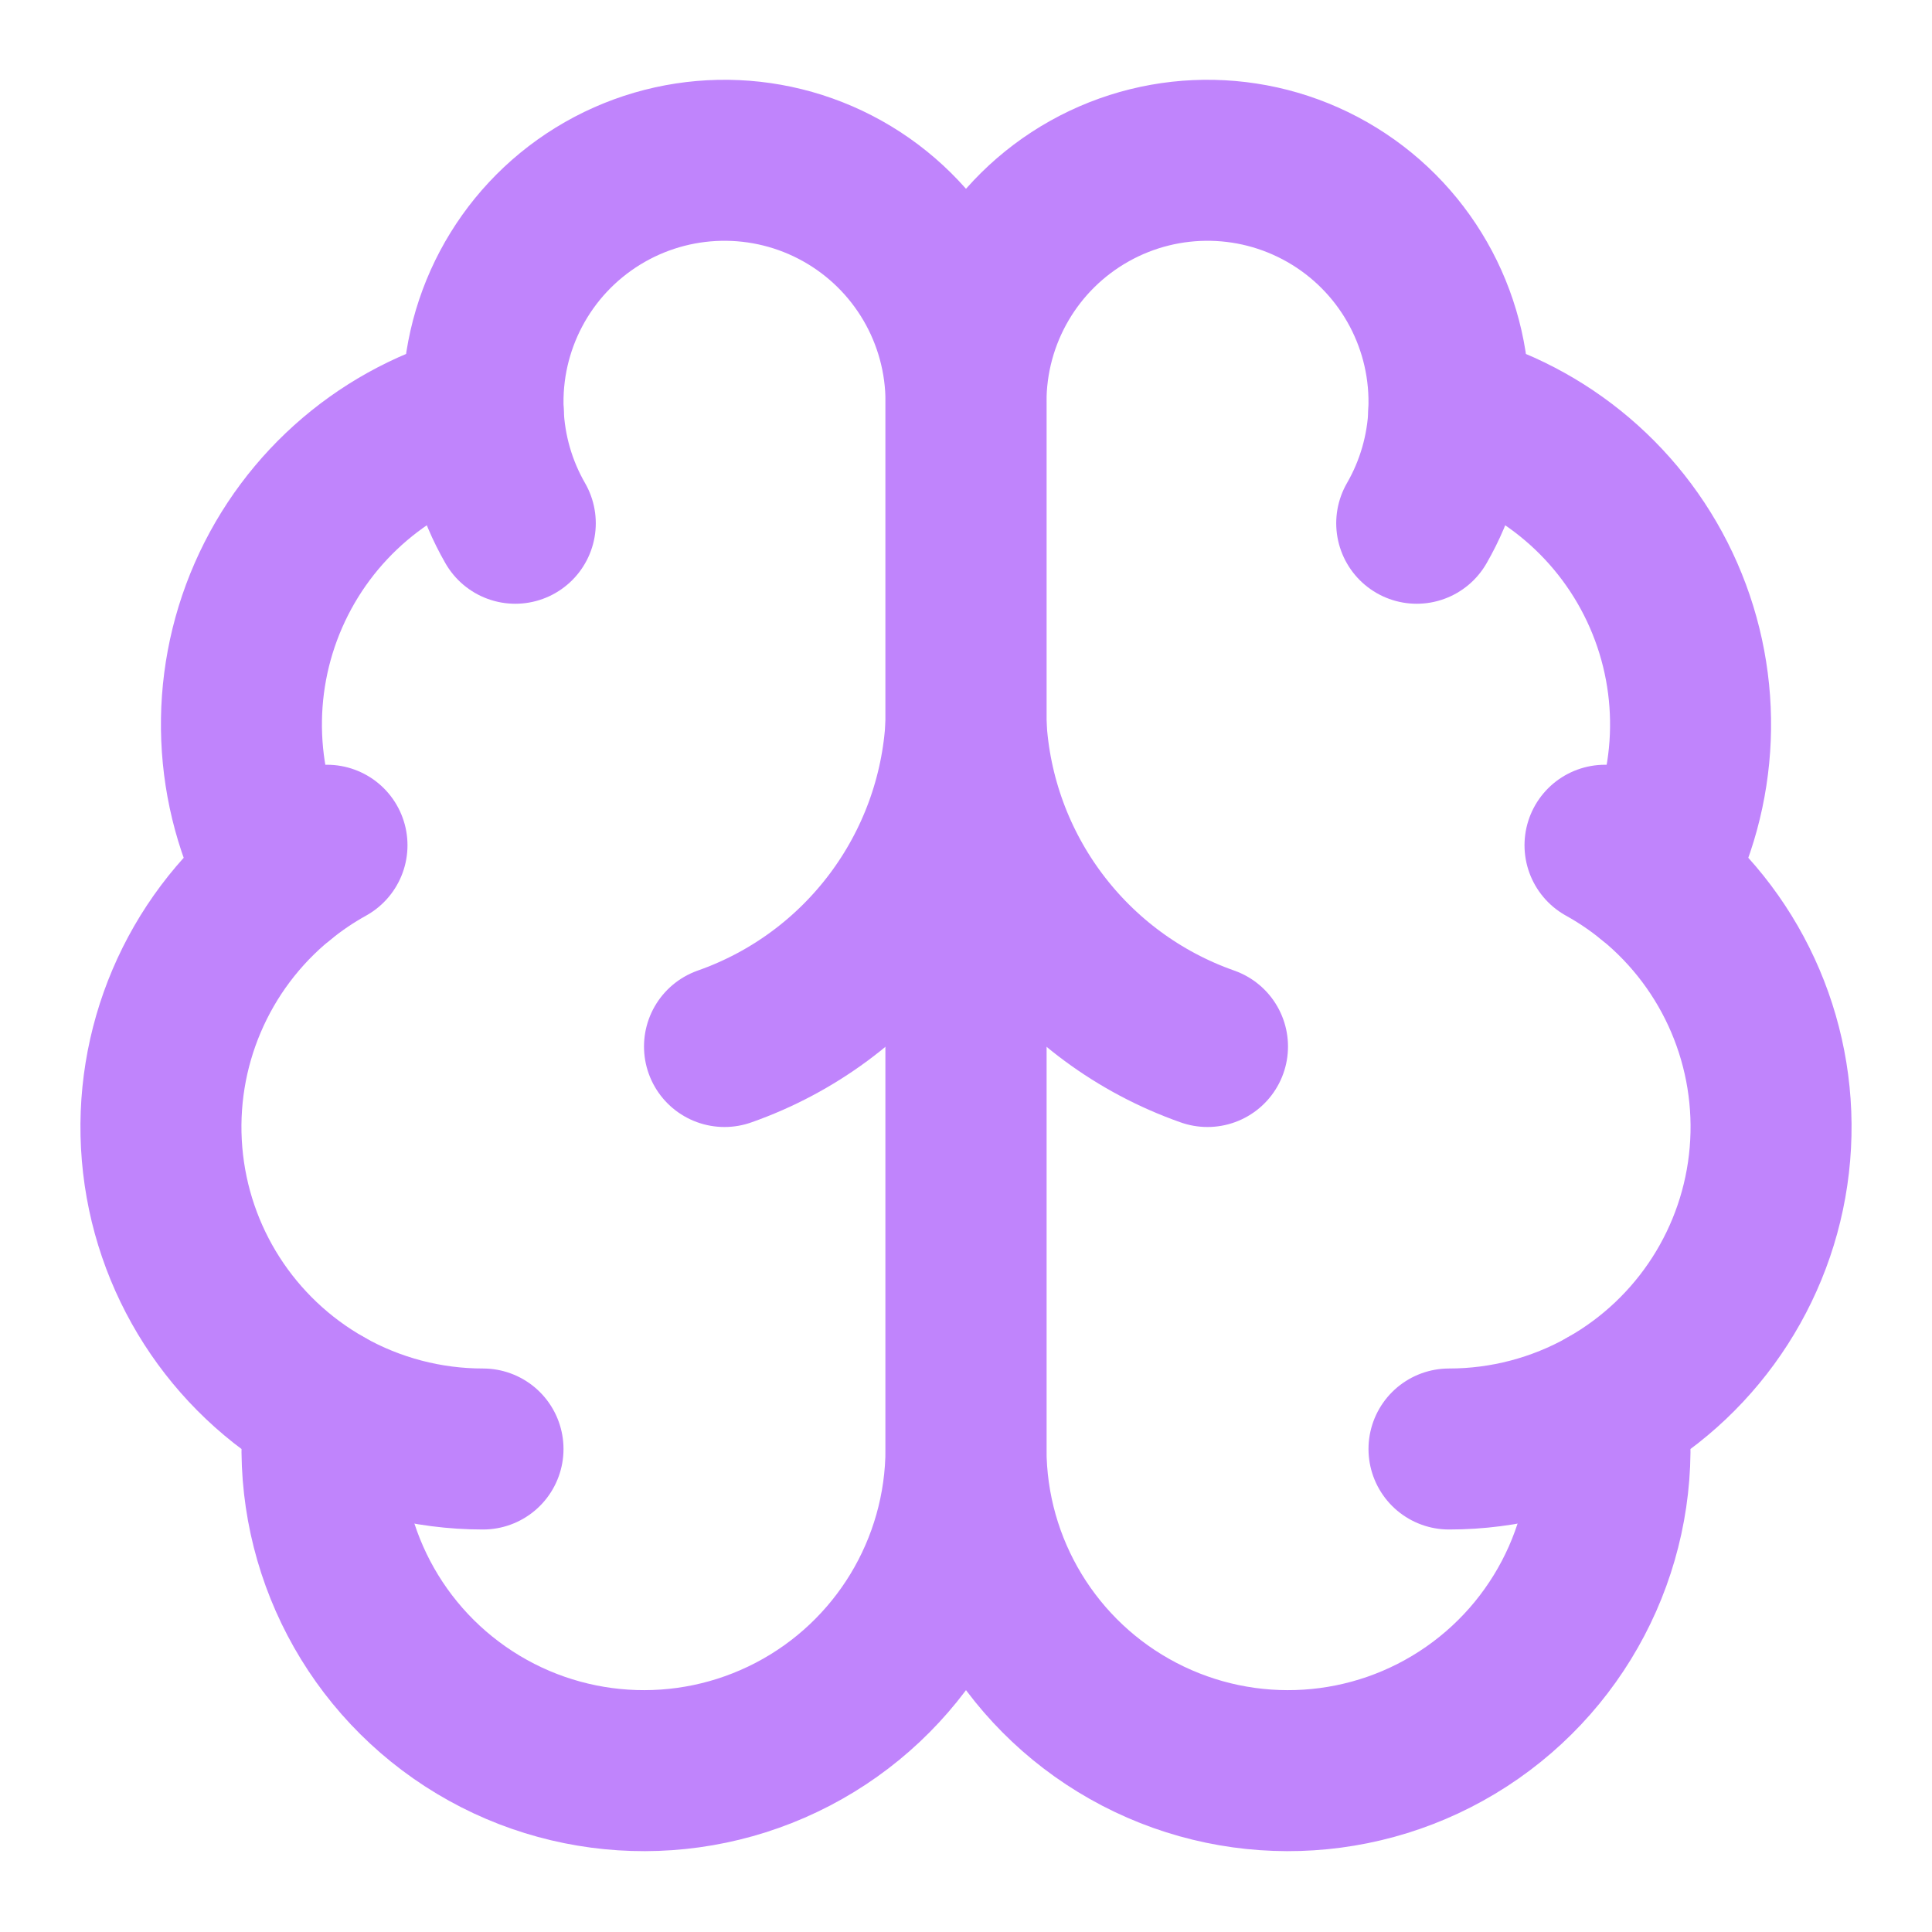
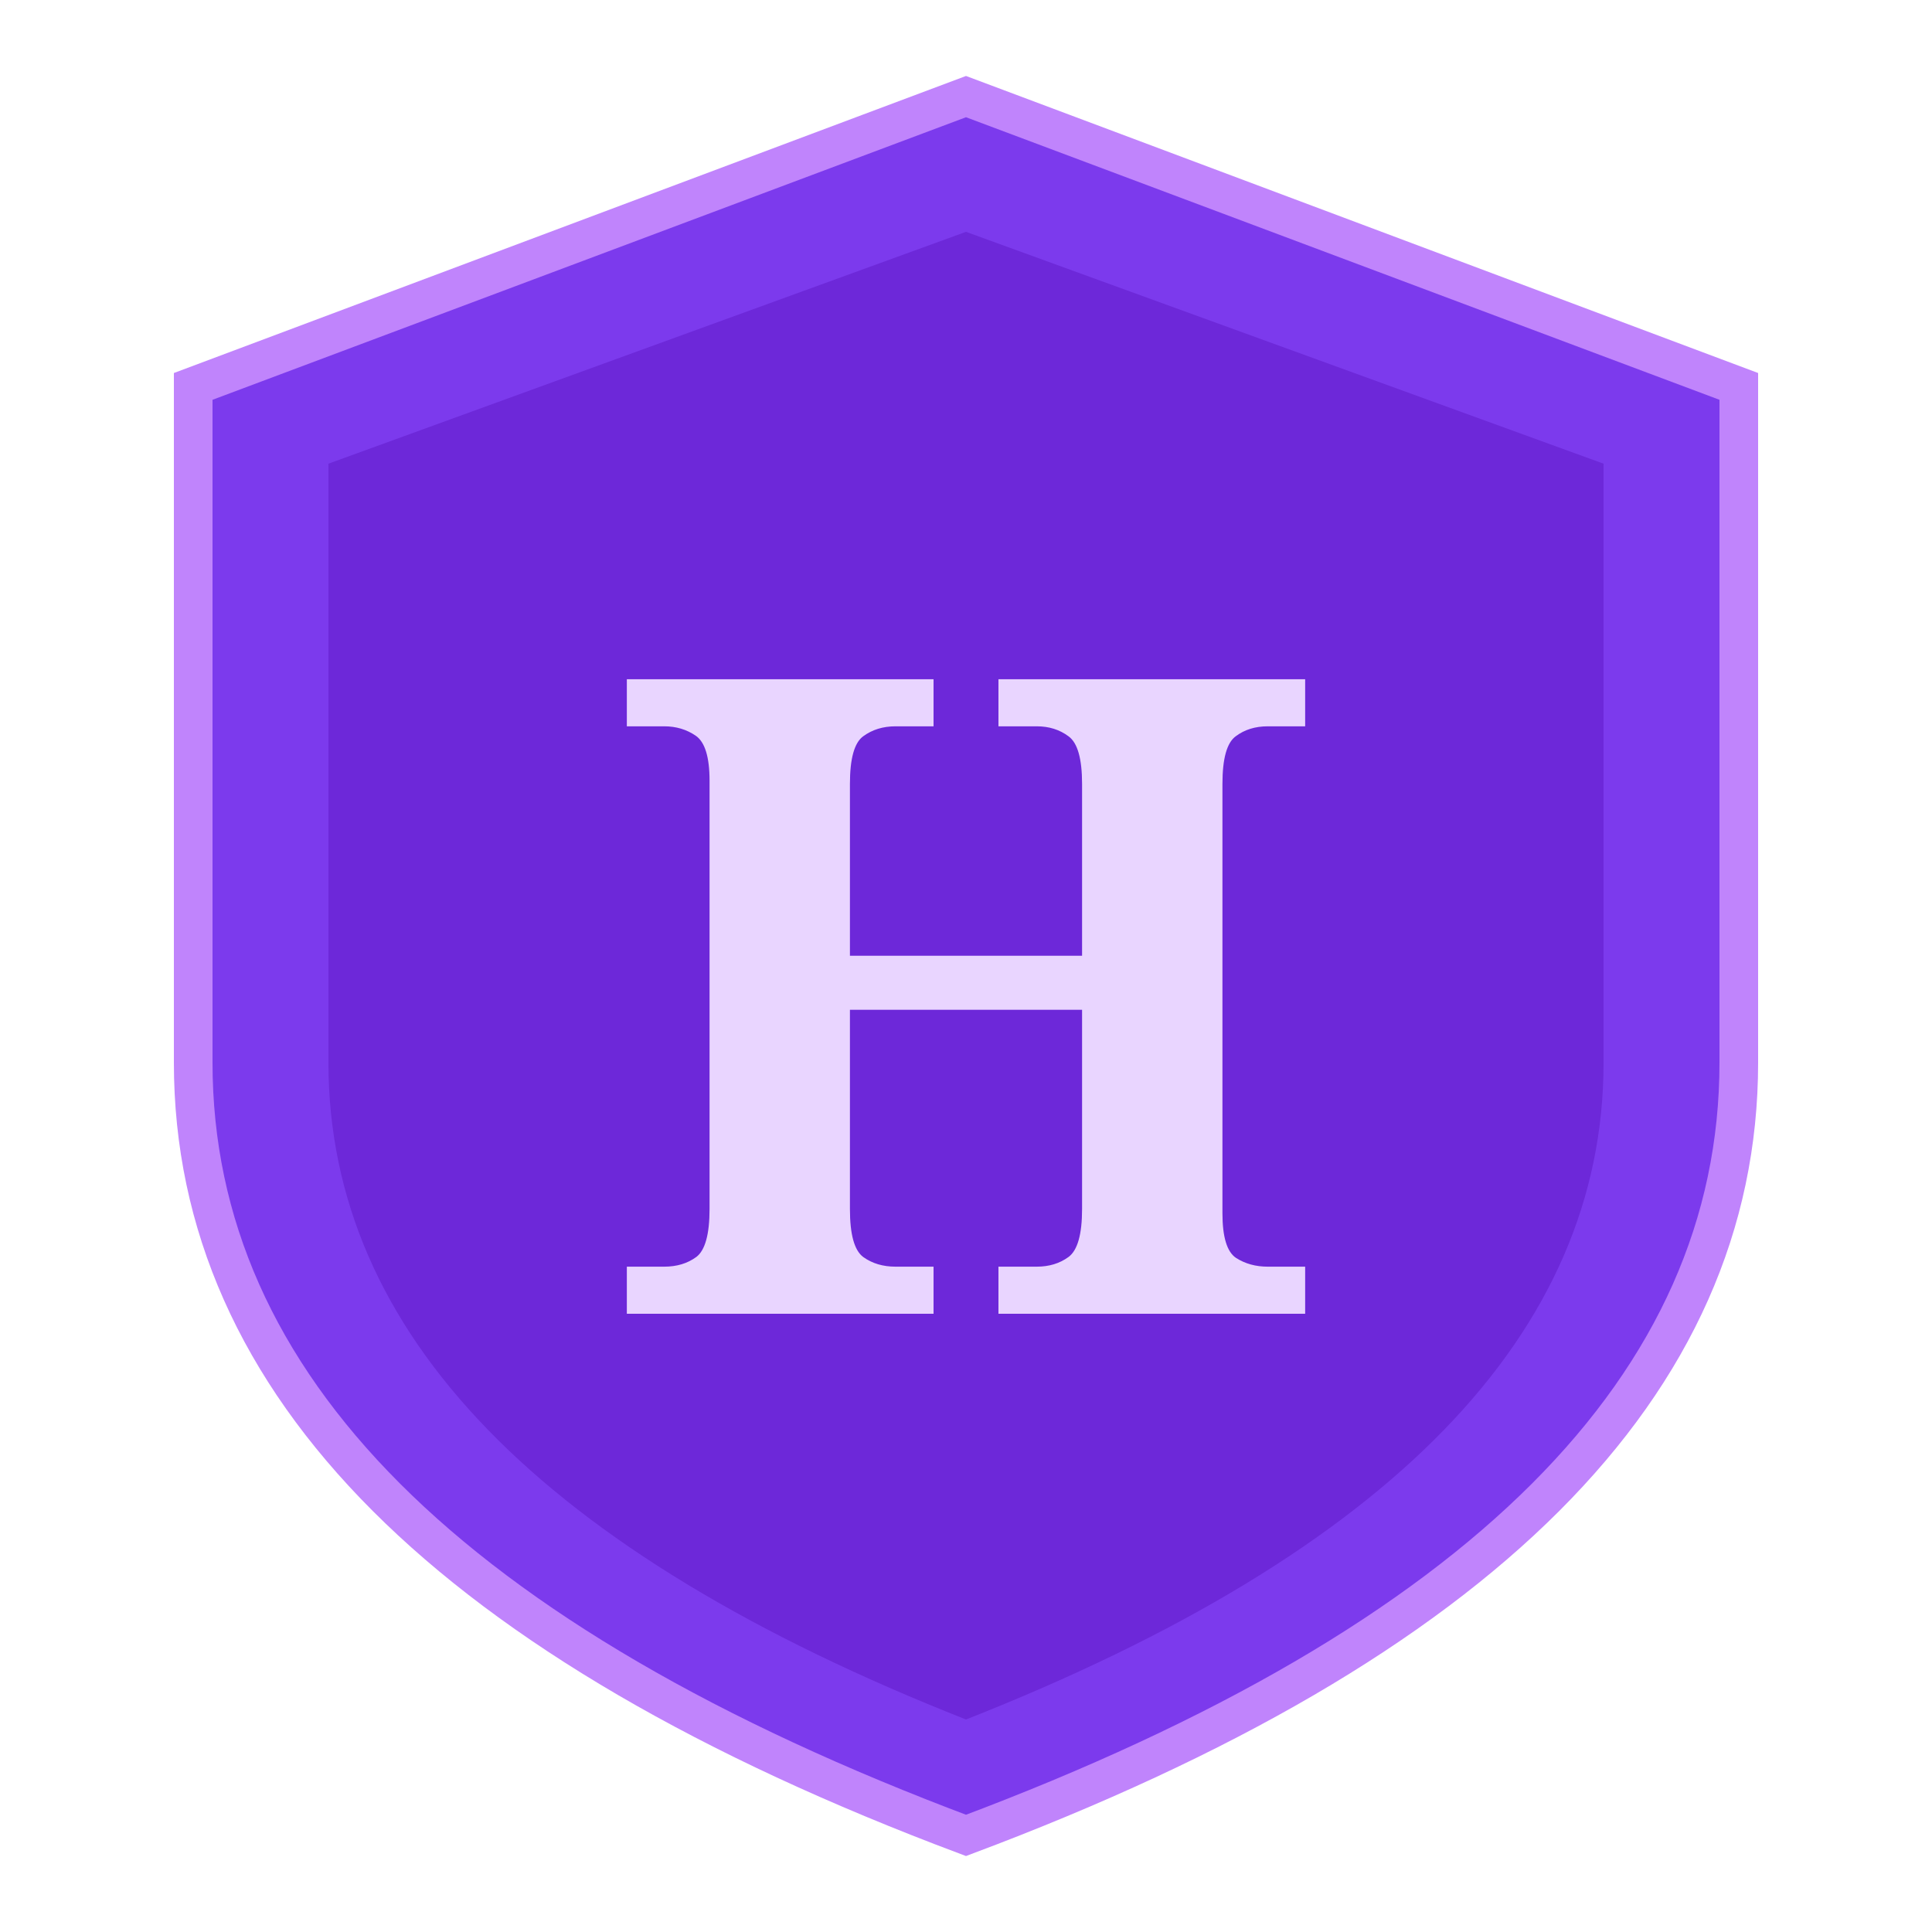
- <svg xmlns="http://www.w3.org/2000/svg" width="24" height="24" viewBox="0 0 24 24" fill="none" stroke="#c084fc" stroke-width="2" stroke-linecap="round" stroke-linejoin="round" class="lucide lucide-brain">
-   <path d="M12 5a3 3 0 1 0-5.997.125 4 4 0 0 0-2.526 5.77 4 4 0 0 0 .556 6.588A4 4 0 1 0 12 18Z" />
-   <path d="M12 5a3 3 0 1 1 5.997.125 4 4 0 0 1 2.526 5.77 4 4 0 0 1-.556 6.588A4 4 0 1 1 12 18Z" />
-   <path d="M15 13a4.5 4.5 0 0 1-3-4 4.5 4.5 0 0 1-3 4" />
-   <path d="M17.599 6.5a3 3 0 0 0 .399-1.375" />
-   <path d="M6.003 5.125A3 3 0 0 0 6.401 6.5" />
-   <path d="M3.477 10.896a4 4 0 0 1 .585-.396" />
-   <path d="M19.938 10.5a4 4 0 0 1 .585.396" />
-   <path d="M6 18a4 4 0 0 1-1.967-.516" />
-   <path d="M19.967 17.484A4 4 0 0 1 18 18" />
+ <svg xmlns="http://www.w3.org/2000/svg" viewBox="0 0 100 100">
+   <path d="M50 5 L90 20 L90 55 Q90 80 50 95 Q10 80 10 55 L10 20 Z" fill="#7c3aed" stroke="#c084fc" stroke-width="2" />
+   <path d="M50 12 L83 24 L83 55 Q83 76 50 89 Q17 76 17 55 L17 24 Z" fill="#6d28d9" />
+   <text x="50" y="68" font-family="Georgia, serif" font-size="46" font-weight="bold" fill="#e9d5ff" text-anchor="middle" dominant-baseline="auto">H</text>
</svg>
